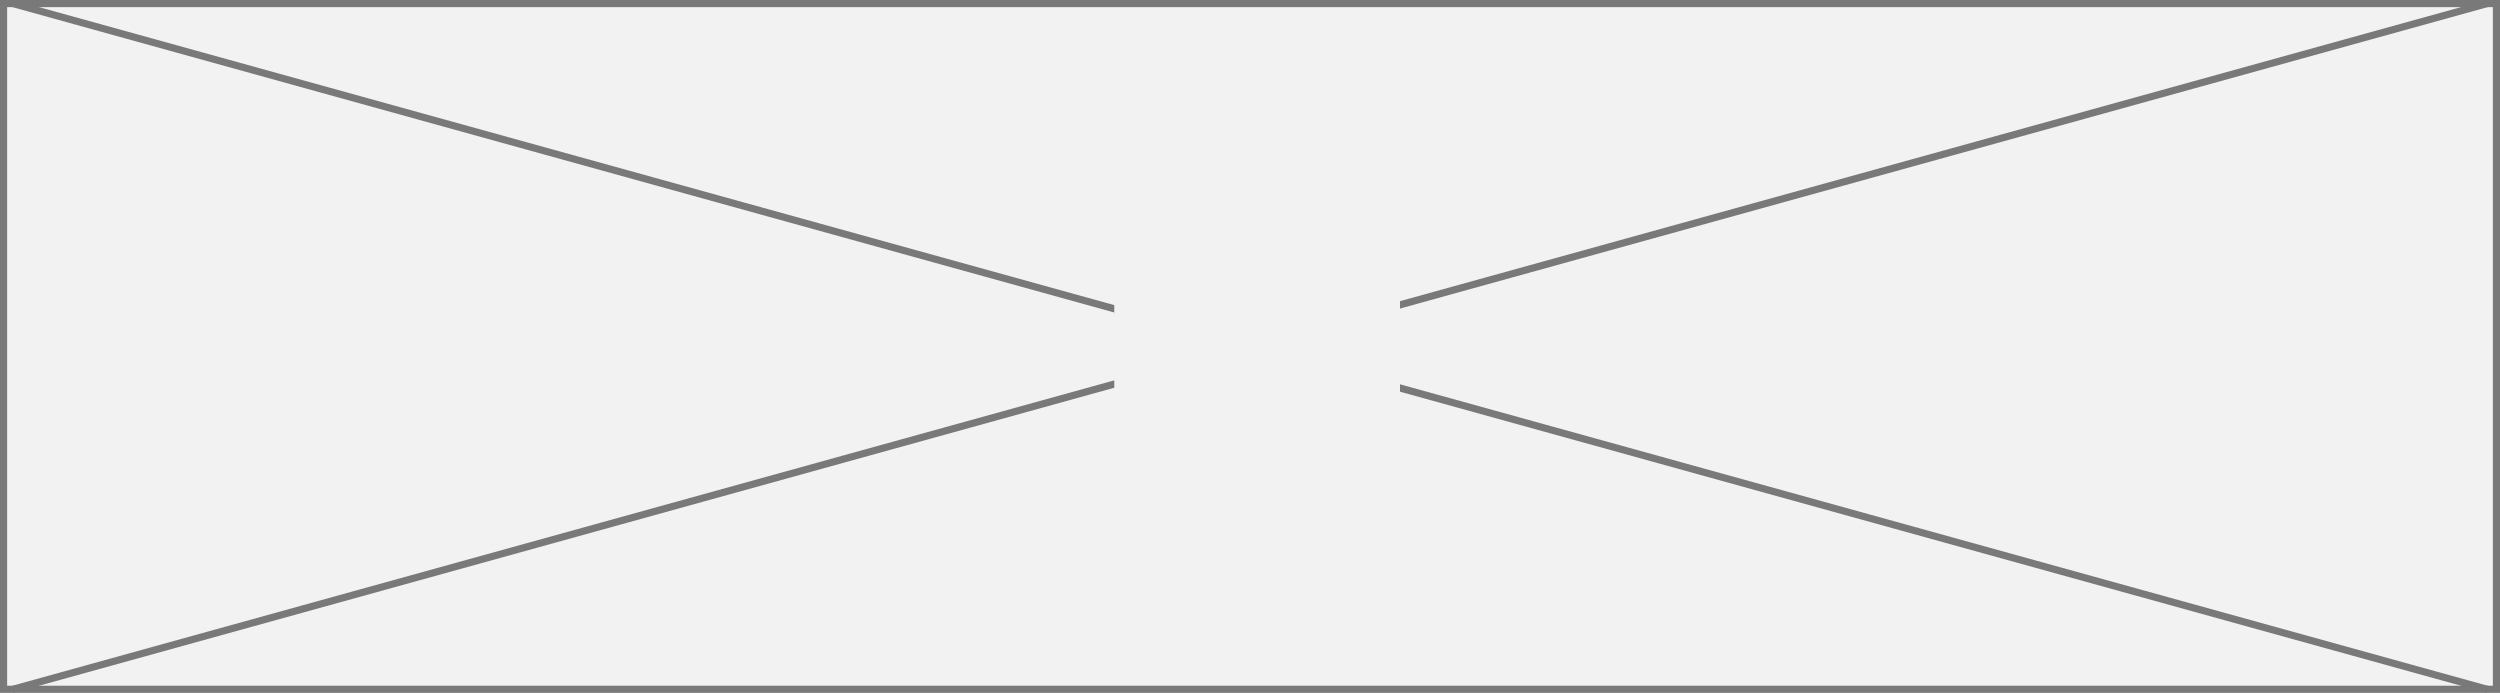
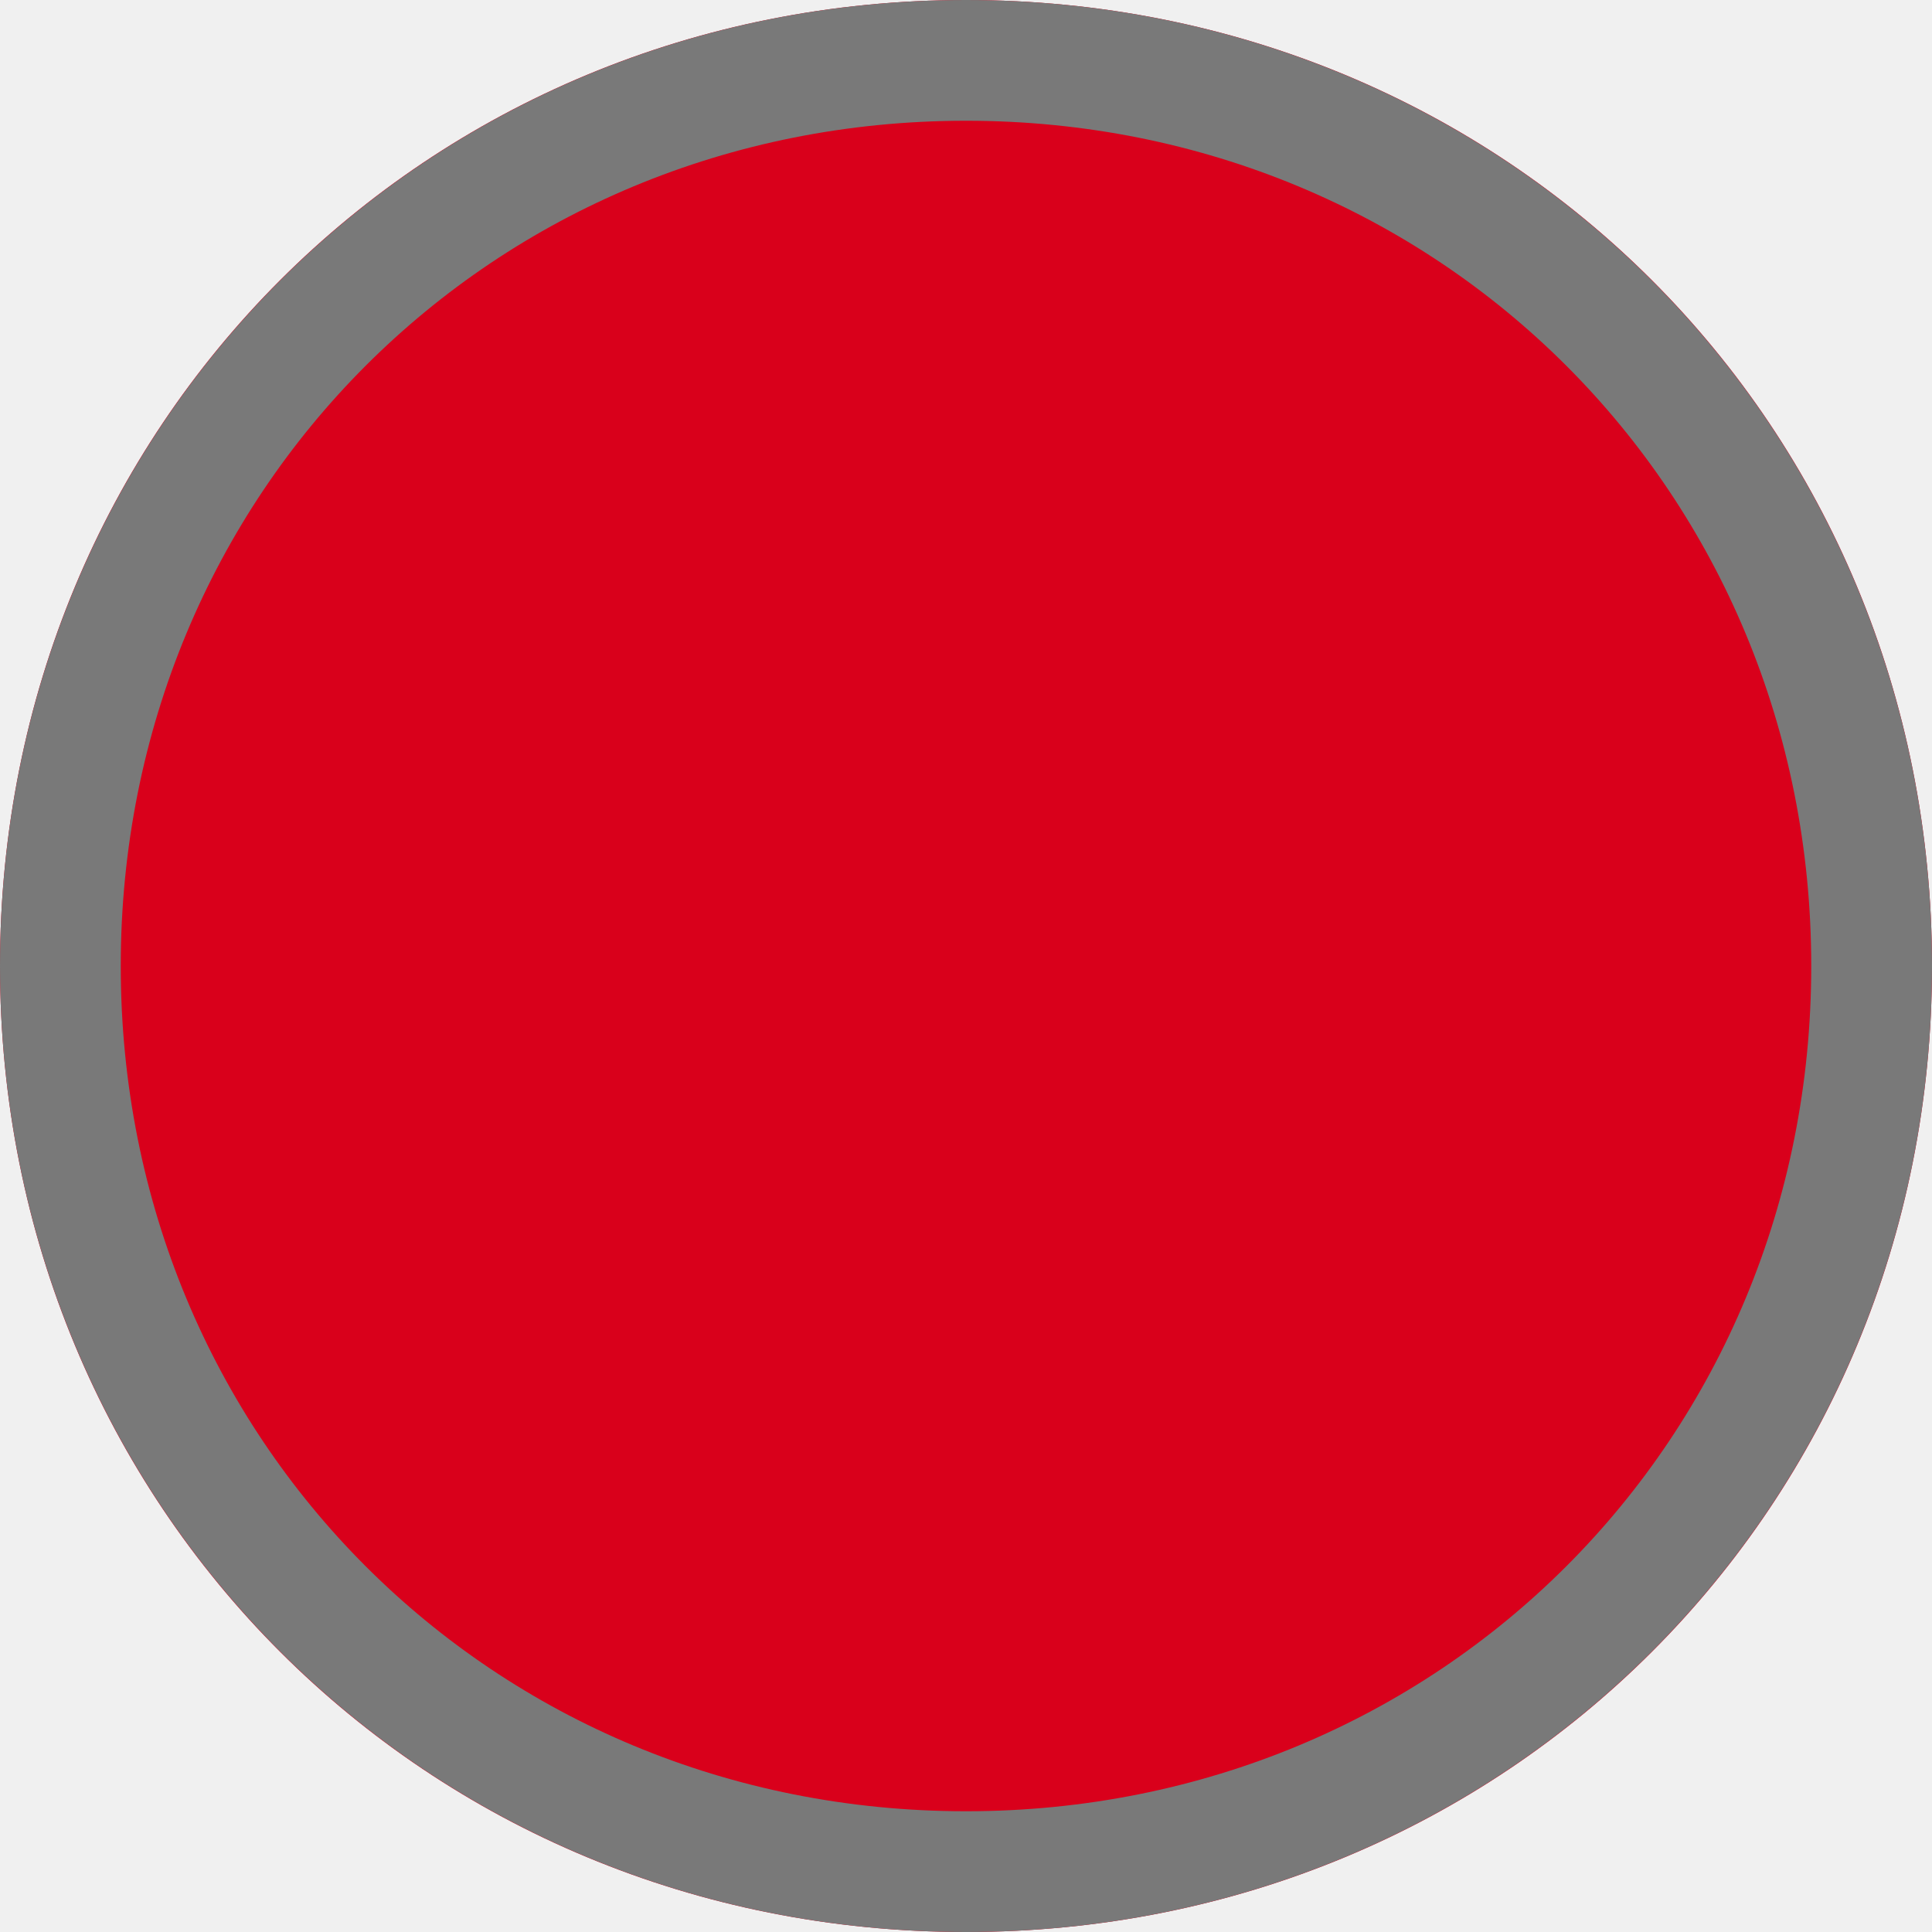
- <svg xmlns="http://www.w3.org/2000/svg" version="1.1" width="350px" height="97px">
-   <defs>
-     <mask fill="white" id="clip9">
-       <path d="M 725 257  L 765 257  L 765 279  L 725 279  Z M 569 218  L 919 218  L 919 315  L 569 315  Z " fill-rule="evenodd" />
-     </mask>
-   </defs>
-   <g transform="matrix(1 0 0 1 -569 -218 )">
-     <path d="M 569.5 218.5  L 918.5 218.5  L 918.5 314.5  L 569.5 314.5  L 569.5 218.5  Z " fill-rule="nonzero" fill="#f2f2f2" stroke="none" />
-     <path d="M 569.5 218.5  L 918.5 218.5  L 918.5 314.5  L 569.5 314.5  L 569.5 218.5  Z " stroke-width="1" stroke="#797979" fill="none" />
-     <path d="M 570.739 218.482  L 917.261 314.518  M 917.261 218.482  L 570.739 314.518  " stroke-width="1" stroke="#797979" fill="none" mask="url(#clip9)" />
+ <svg xmlns="http://www.w3.org/2000/svg" version="1.1" width="16px" height="16px">
+   <g transform="matrix(1 0 0 1 -726 -293 )">
+     <path d="M 734 293  C 738.48 293  742 296.52  742 301  C 742 305.48  738.48 309  734 309  C 729.52 309  726 305.48  726 301  C 726 296.52  729.52 293  734 293  Z " fill-rule="nonzero" fill="#d9001b" stroke="none" />
+     <path d="M 734 293.5  C 738.2 293.5  741.5 296.8  741.5 301  C 741.5 305.2  738.2 308.5  734 308.5  C 729.8 308.5  726.5 305.2  726.5 301  C 726.5 296.8  729.8 293.5  734 293.5  Z " stroke-width="1" stroke="#797979" fill="none" />
  </g>
</svg>
